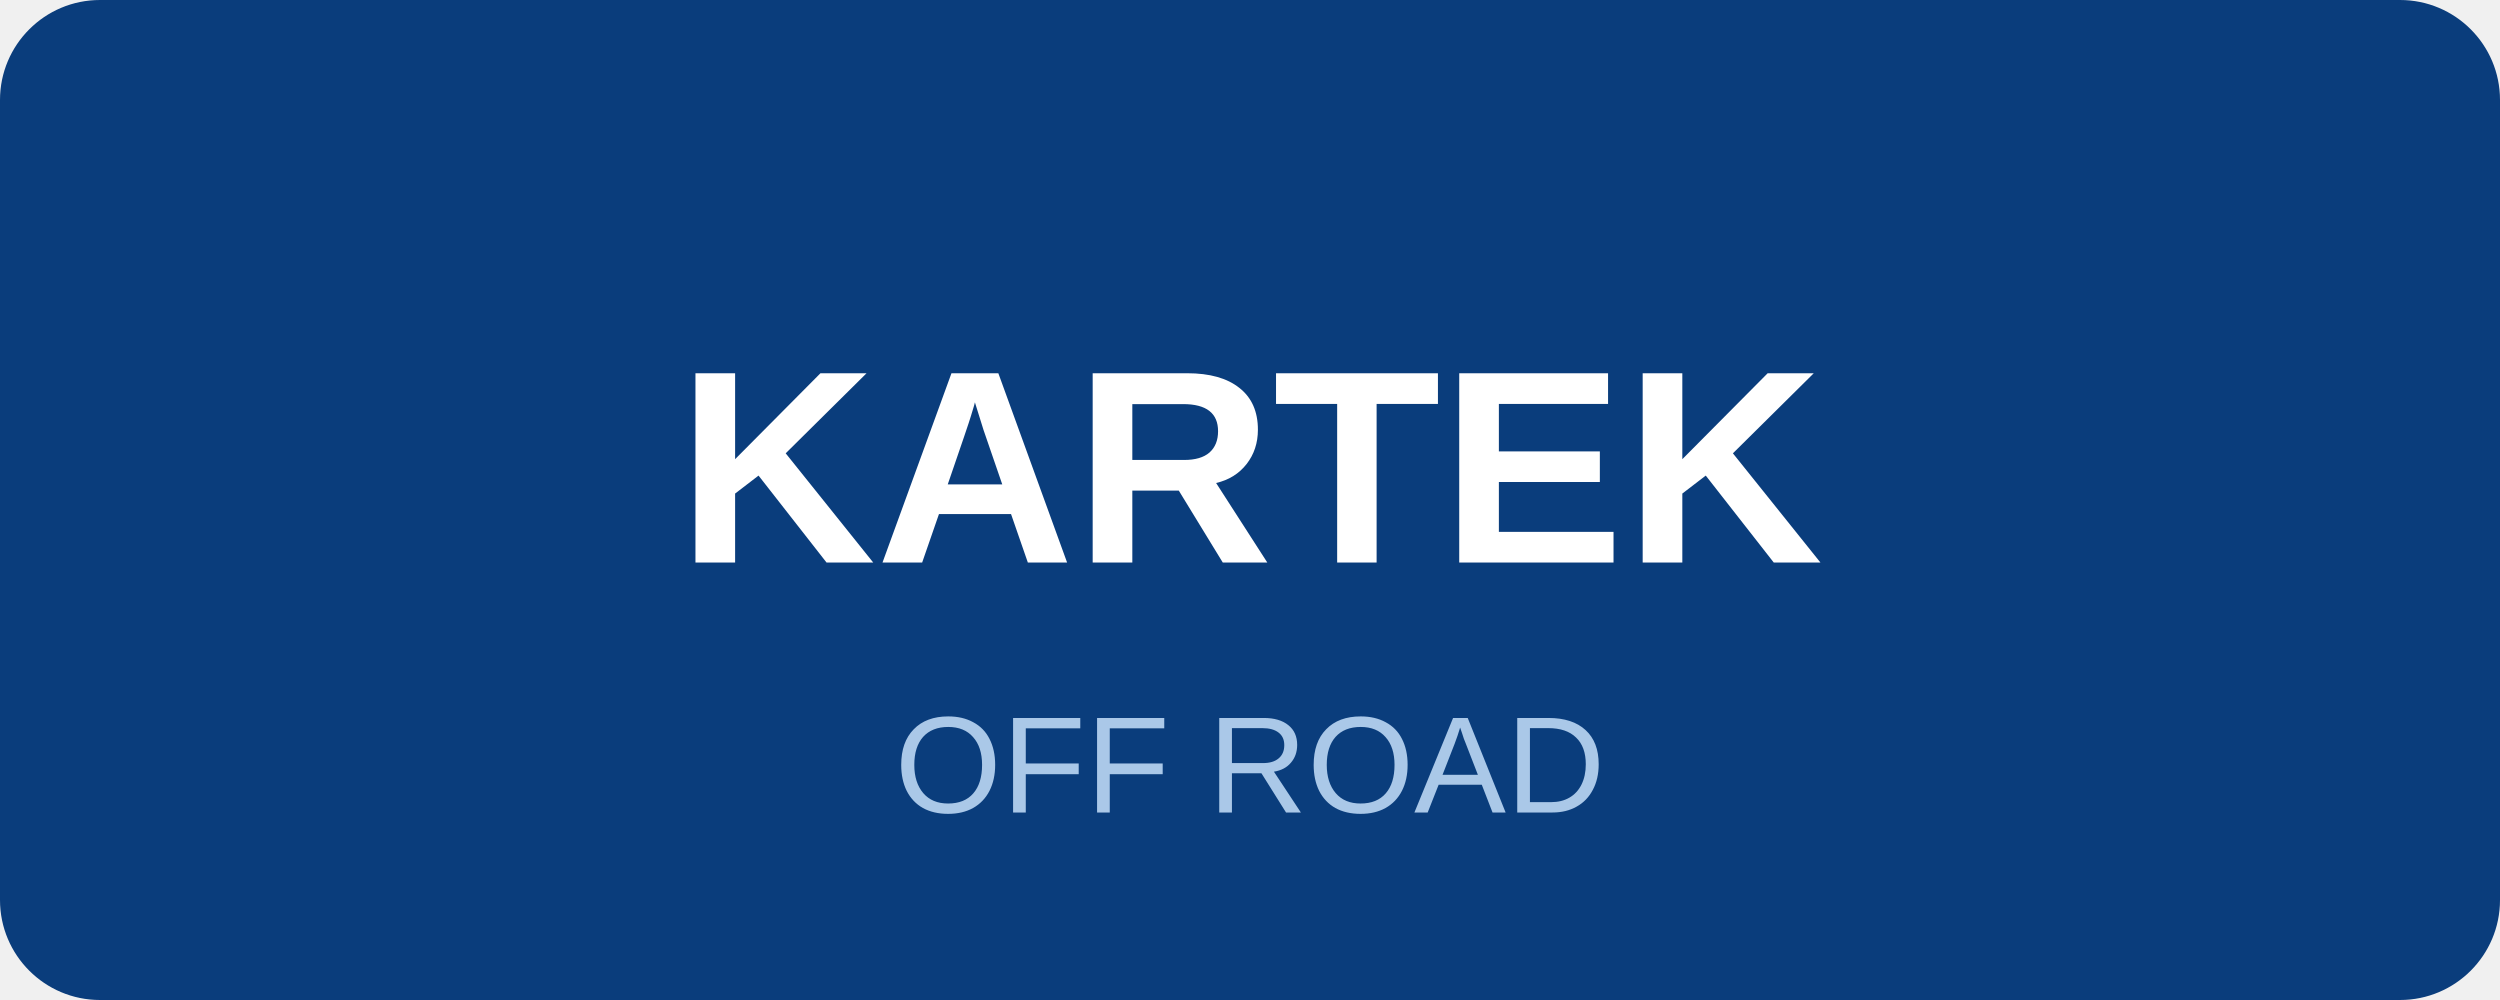
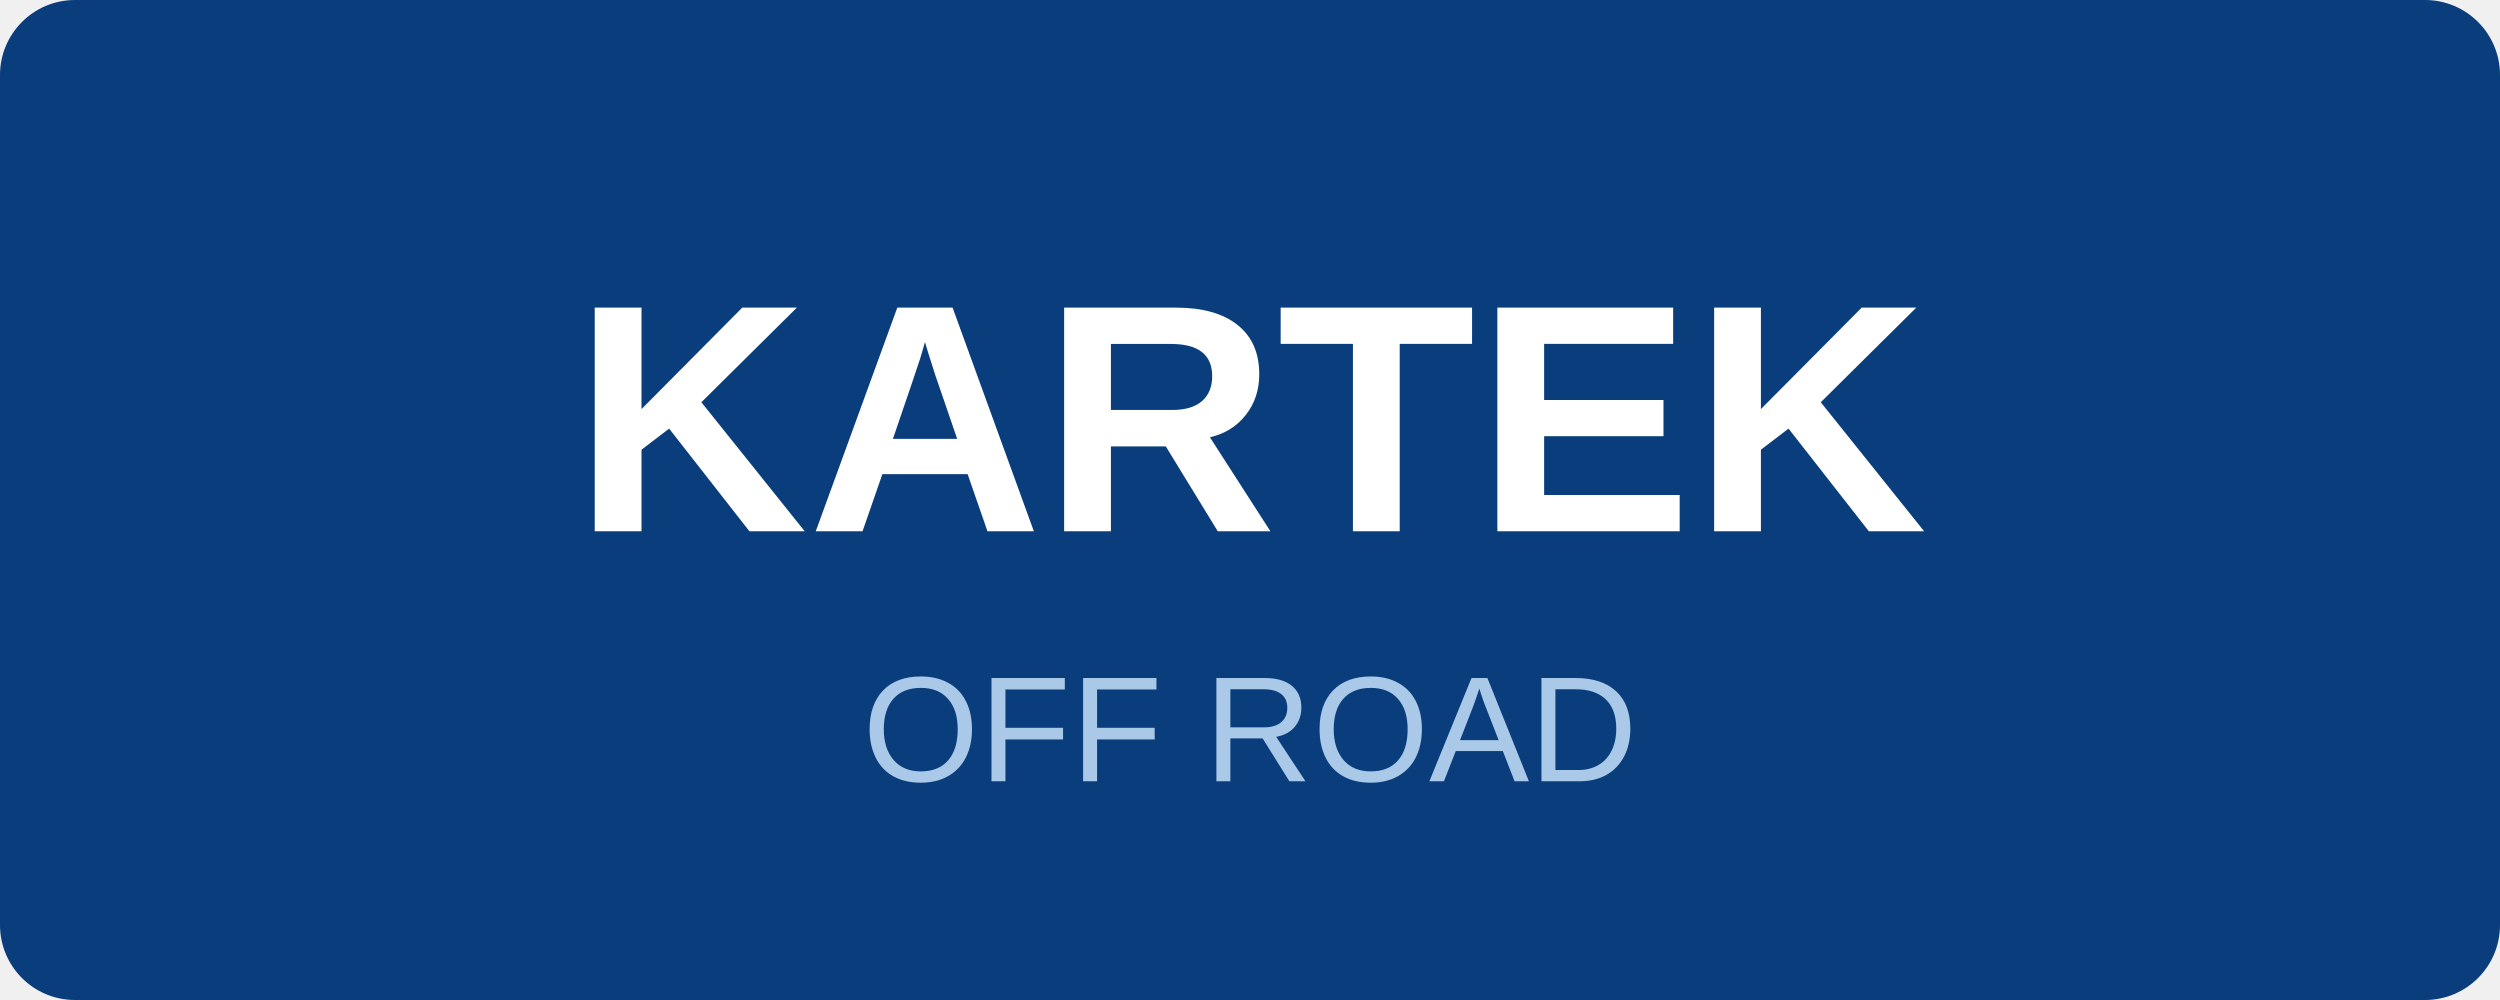
- <svg xmlns="http://www.w3.org/2000/svg" viewBox="0 0 200 80">
-   <rect width="200" height="80" rx="8" fill="#0a3d7c" />
-   <text x="100" y="45" text-anchor="middle" font-family="Arial,sans-serif" font-weight="bold" font-size="22" fill="#fff">KARTEK</text>
-   <text x="100" y="65" text-anchor="middle" font-family="Arial,sans-serif" font-size="11" fill="#aac8e8">OFF ROAD</text>
+ <svg xmlns="http://www.w3.org/2000/svg" viewBox="0 0 400 160">
+   <rect width="400" height="160" rx="12" fill="#0a3d7c" />
+   <text x="200" y="85" text-anchor="middle" font-family="Arial,Helvetica,sans-serif" font-weight="bold" font-size="52" fill="#fff">KARTEK</text>
+   <text x="200" y="125" text-anchor="middle" font-family="Arial,Helvetica,sans-serif" font-size="24" fill="#aac8e8">OFF ROAD</text>
</svg>
